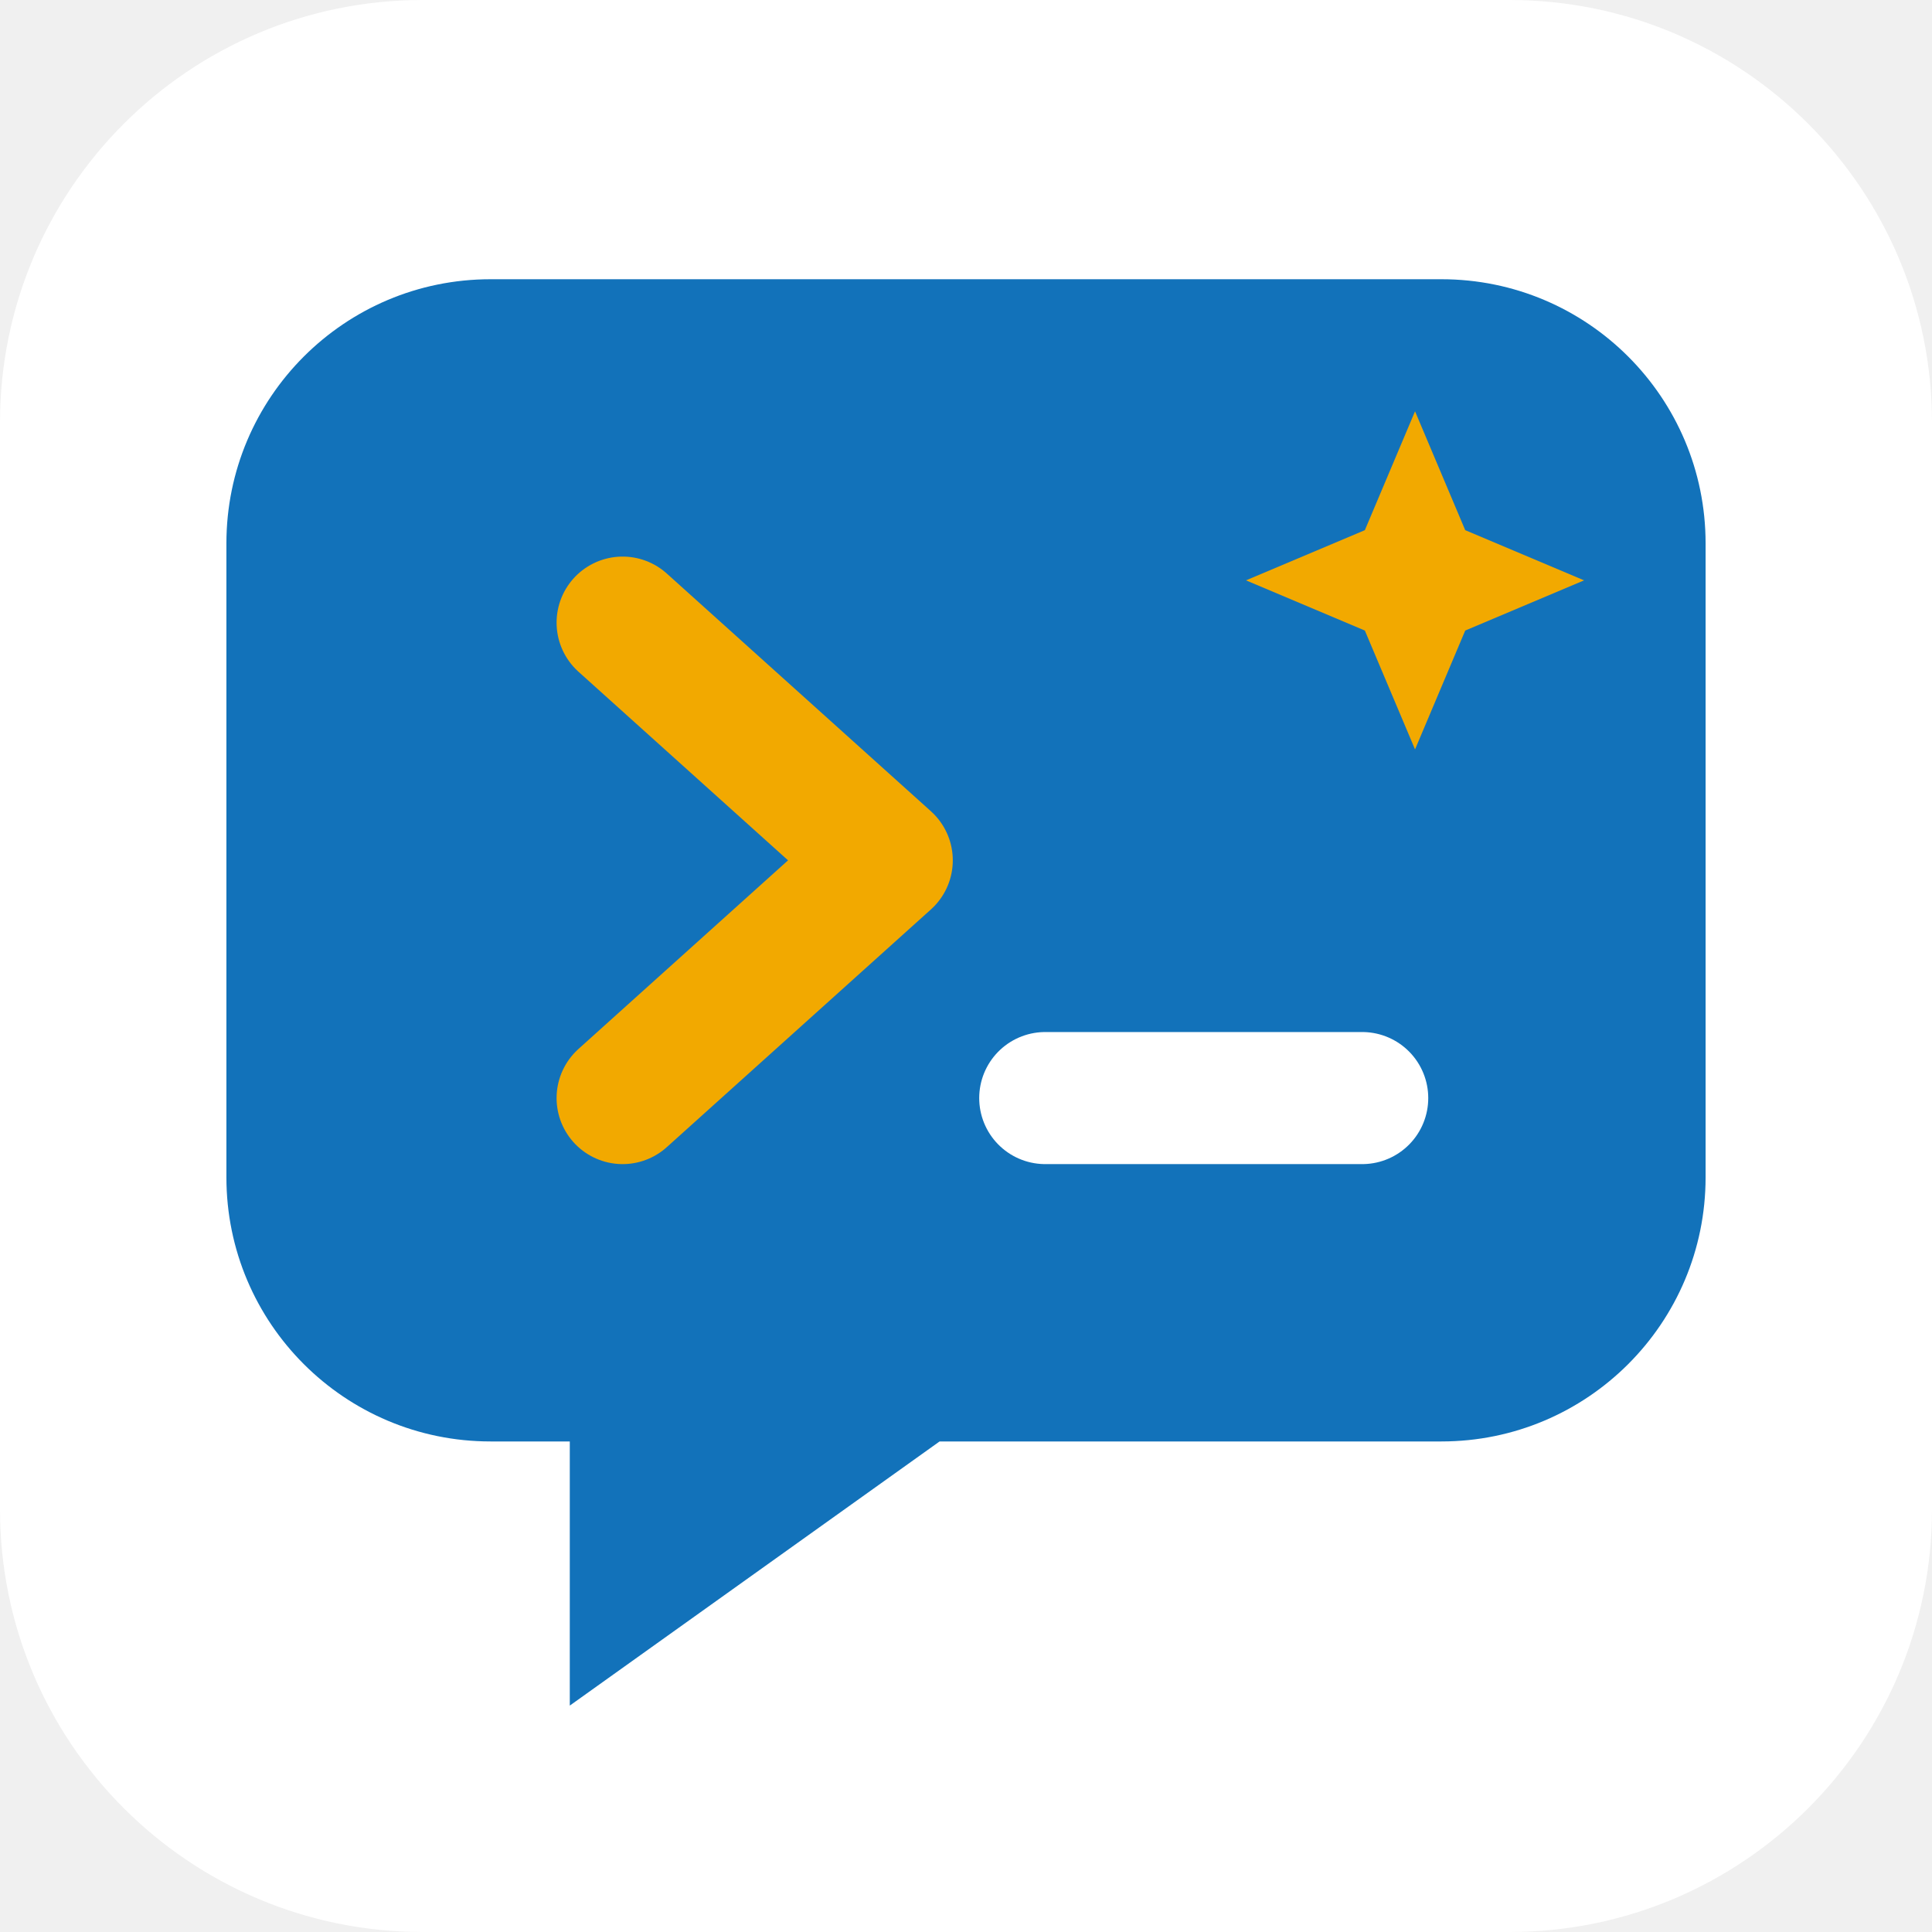
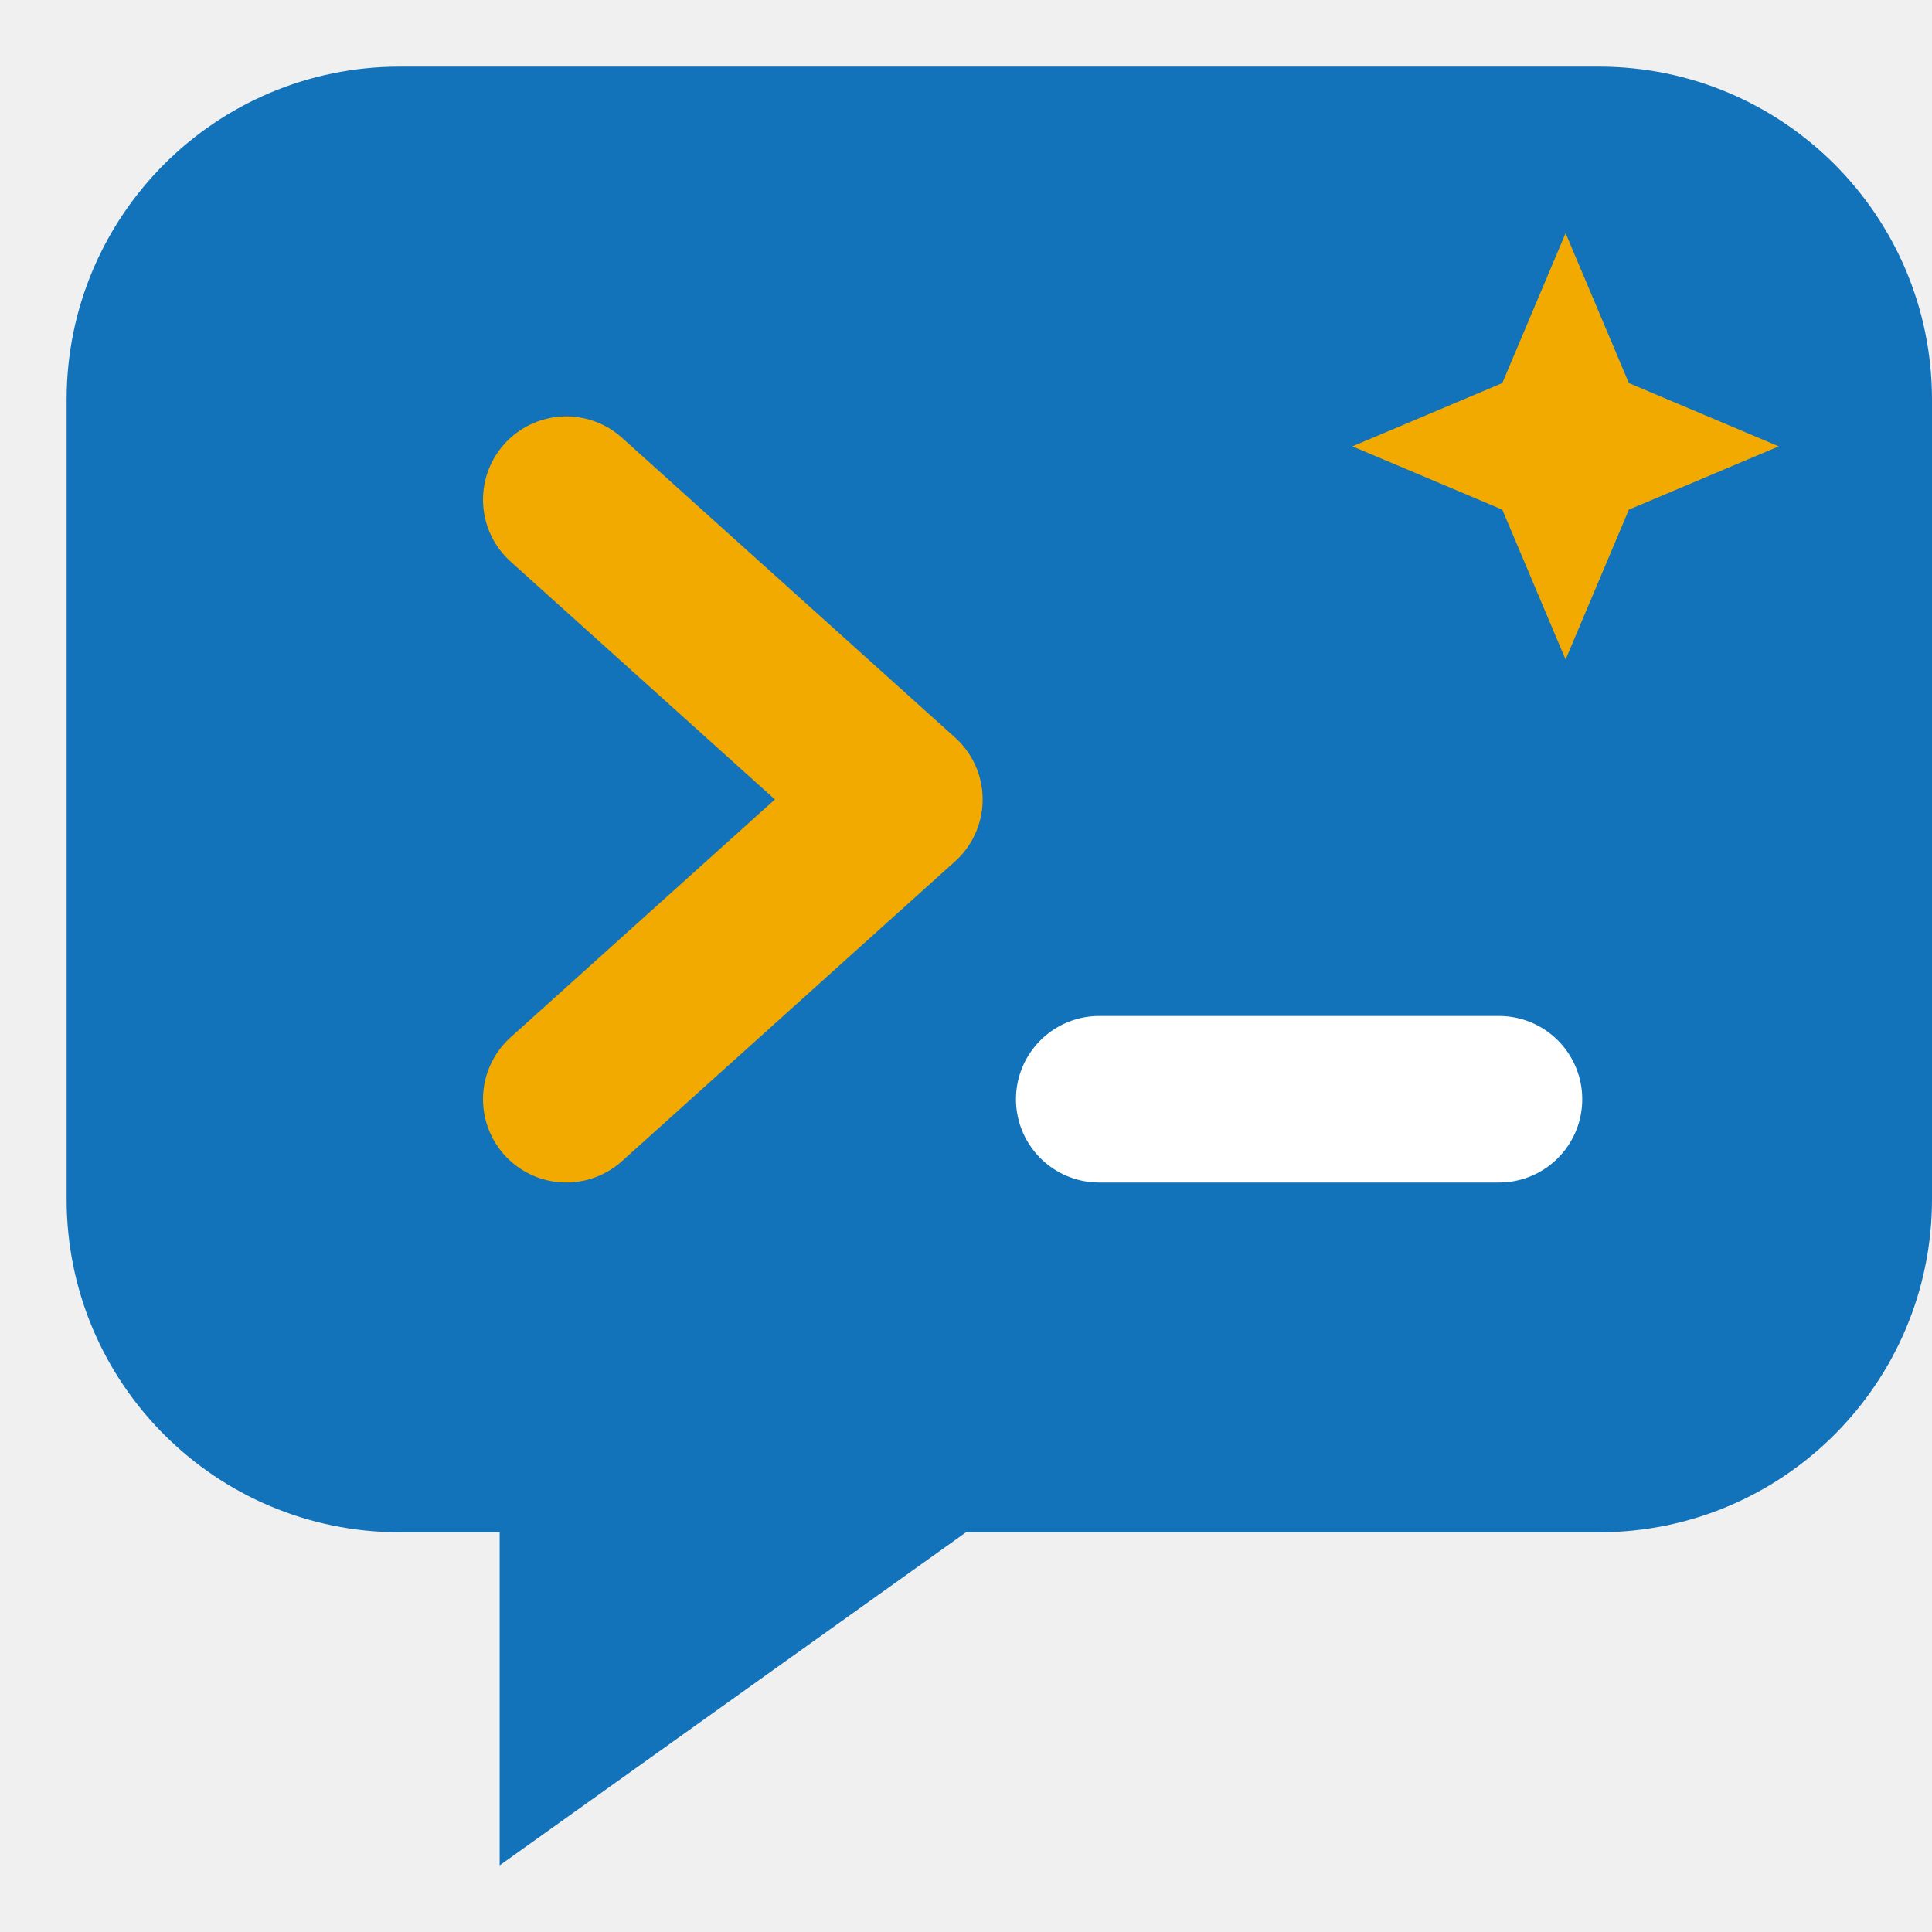
- <svg xmlns="http://www.w3.org/2000/svg" viewBox="0 0 64 64">
-   <rect width="64" height="64" rx="14" fill="#fff" />
-   <g transform="translate(4 4) scale(.875)">
-     <path d="M14 6h36a10 10 0 0 1 10 10v24a10 10 0 0 1-10 10H31L17 60V50h-3A10 10 0 0 1 4 40V16A10 10 0 0 1 14 6z" fill="#1272BA" />
-     <path d="M19 19l10 9-10 9" fill="none" stroke="#F2A900" stroke-width="5" stroke-linecap="round" stroke-linejoin="round" />
-     <path d="M35 37h12" stroke="#fff" stroke-width="5" stroke-linecap="round" />
-     <path d="M49 11l1.9 4.5L55.4 17.4l-4.5 1.9L49 23.8l-1.9-4.5-4.5-1.9 4.5-1.9z" fill="#F2A900" />
-   </g>
+ <svg xmlns="http://www.w3.org/2000/svg" viewBox="2 4 58 58">
+   <path d="M14 6h36a10 10 0 0 1 10 10v24a10 10 0 0 1-10 10H31L17 60V50h-3A10 10 0 0 1 4 40V16A10 10 0 0 1 14 6z" fill="#1272BA" />
+   <path d="M19 19l10 9-10 9" fill="none" stroke="#F2A900" stroke-width="5" stroke-linecap="round" stroke-linejoin="round" />
+   <path d="M35 37h12" stroke="#fff" stroke-width="5" stroke-linecap="round" />
+   <path d="M49 11l1.9 4.5L55.4 17.4l-4.5 1.9L49 23.8l-1.9-4.5-4.5-1.9 4.5-1.9z" fill="#F2A900" />
</svg>
